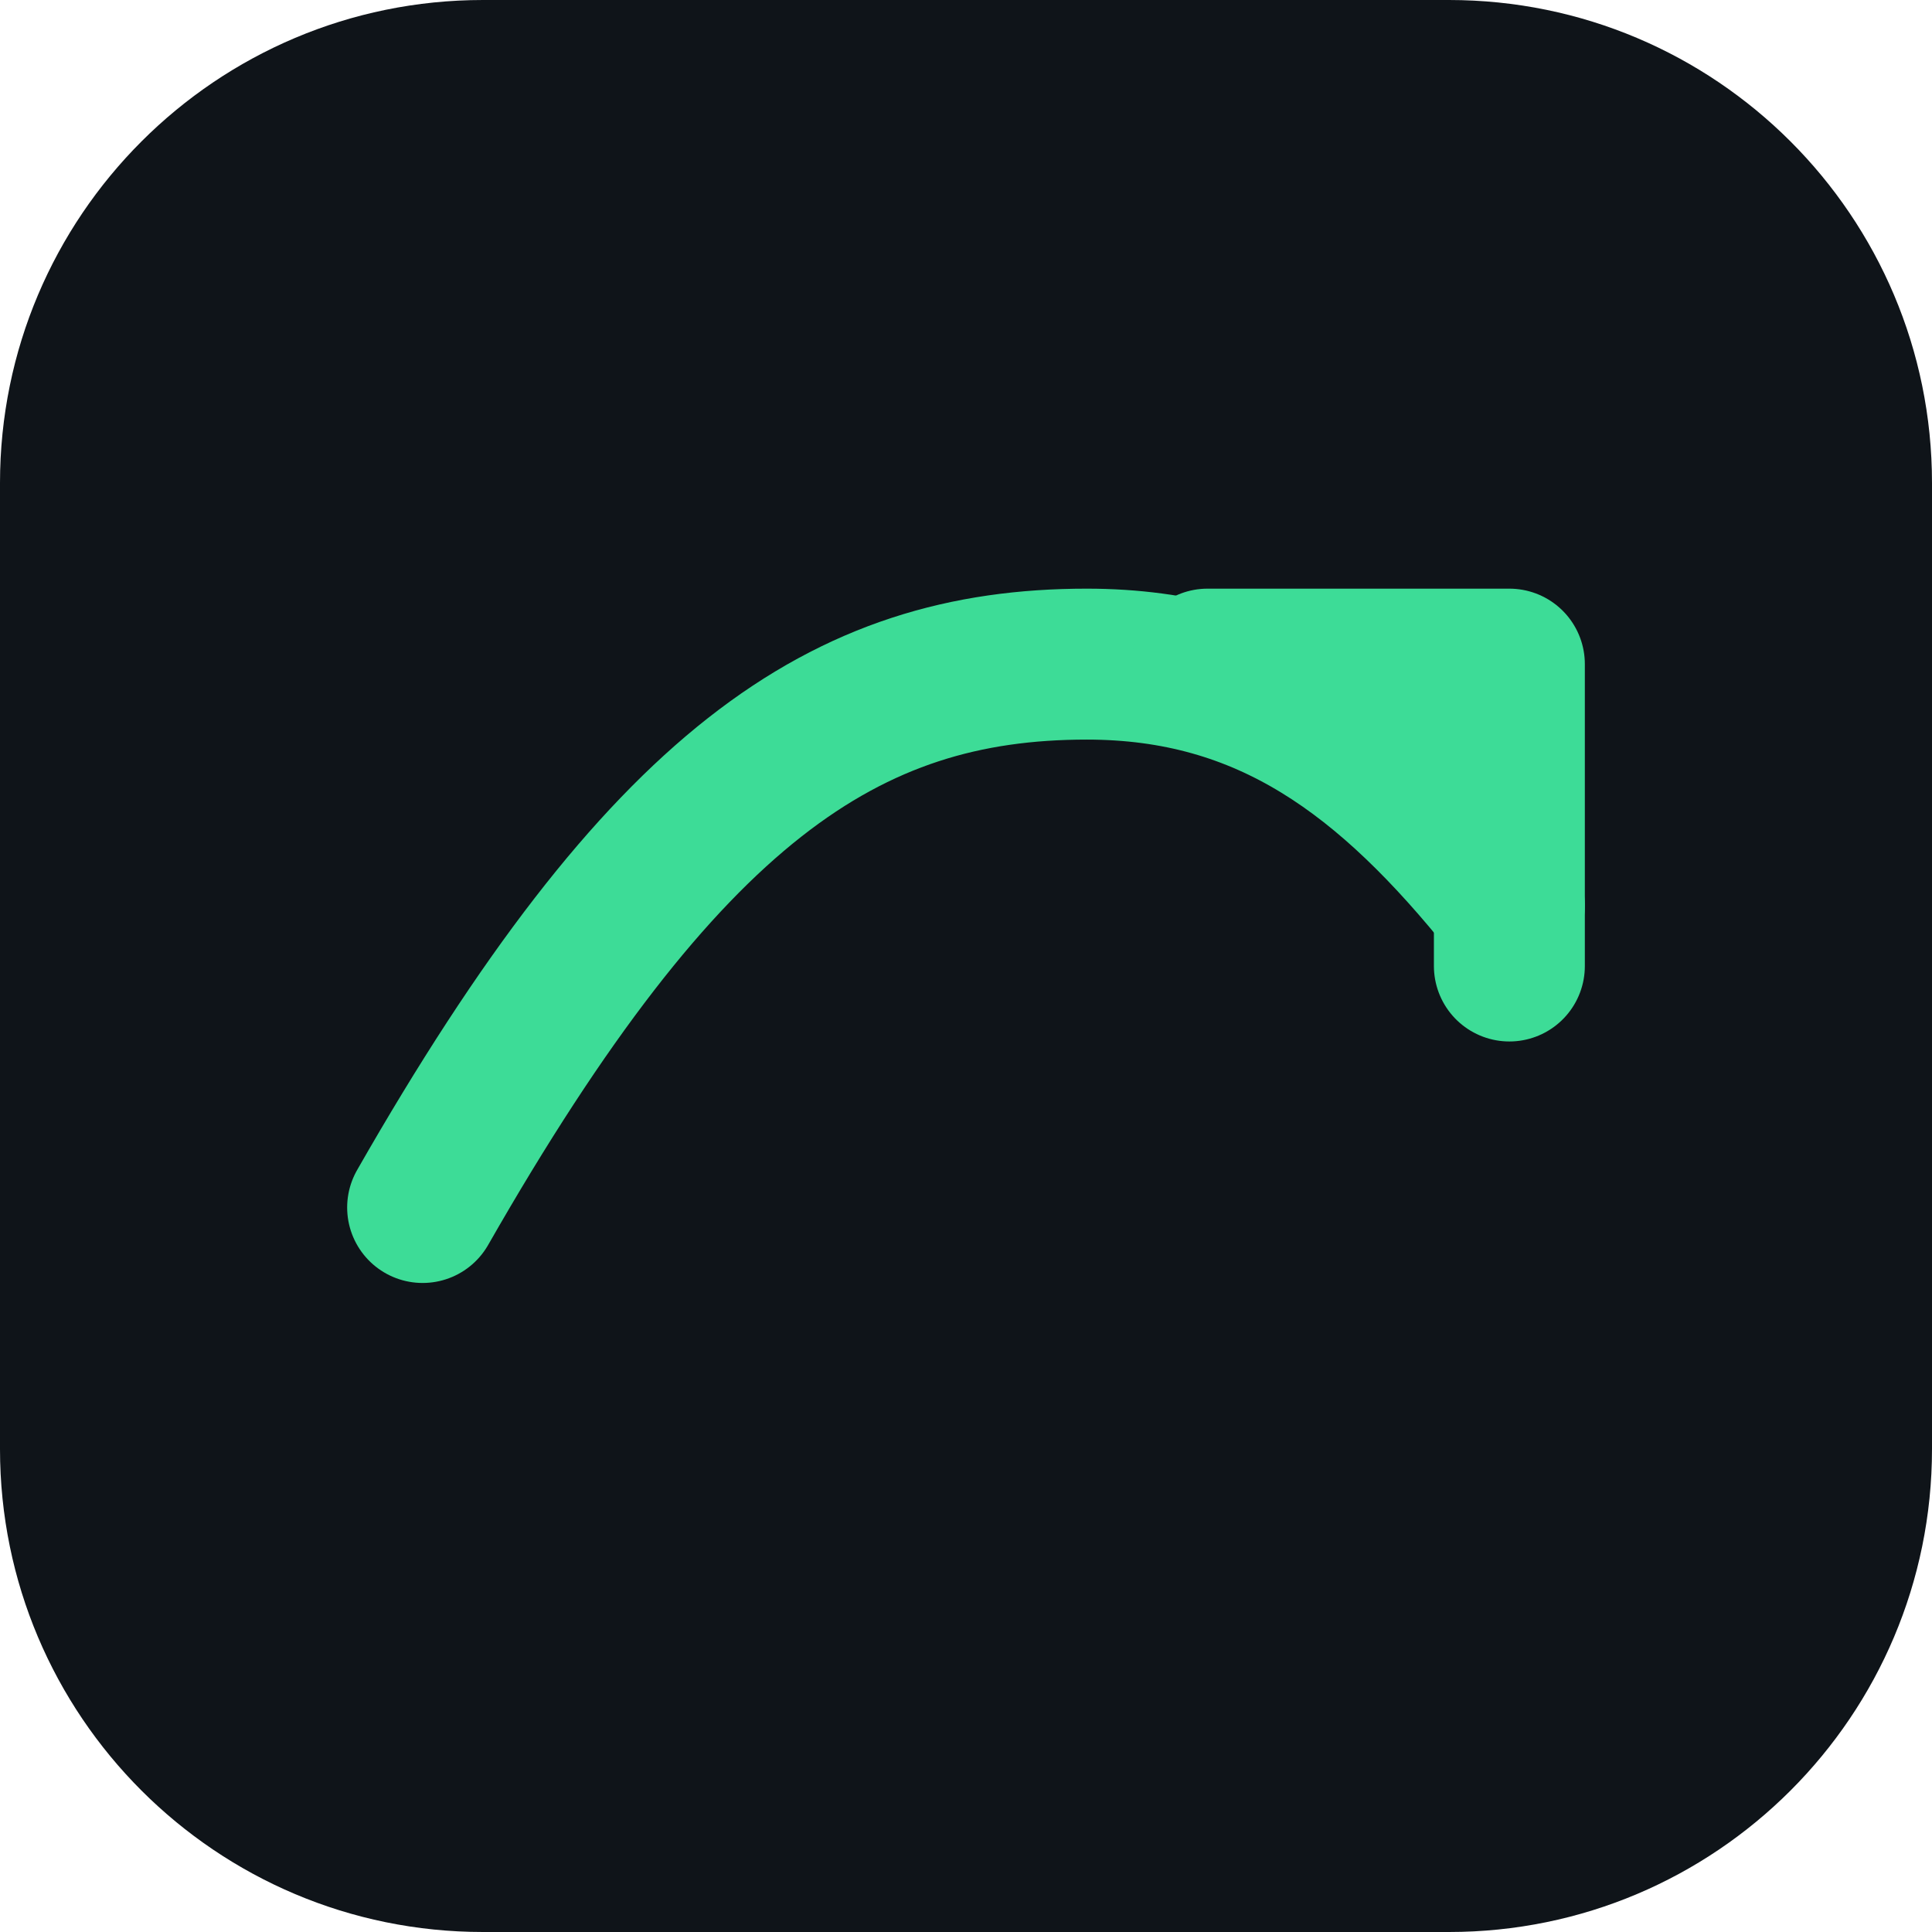
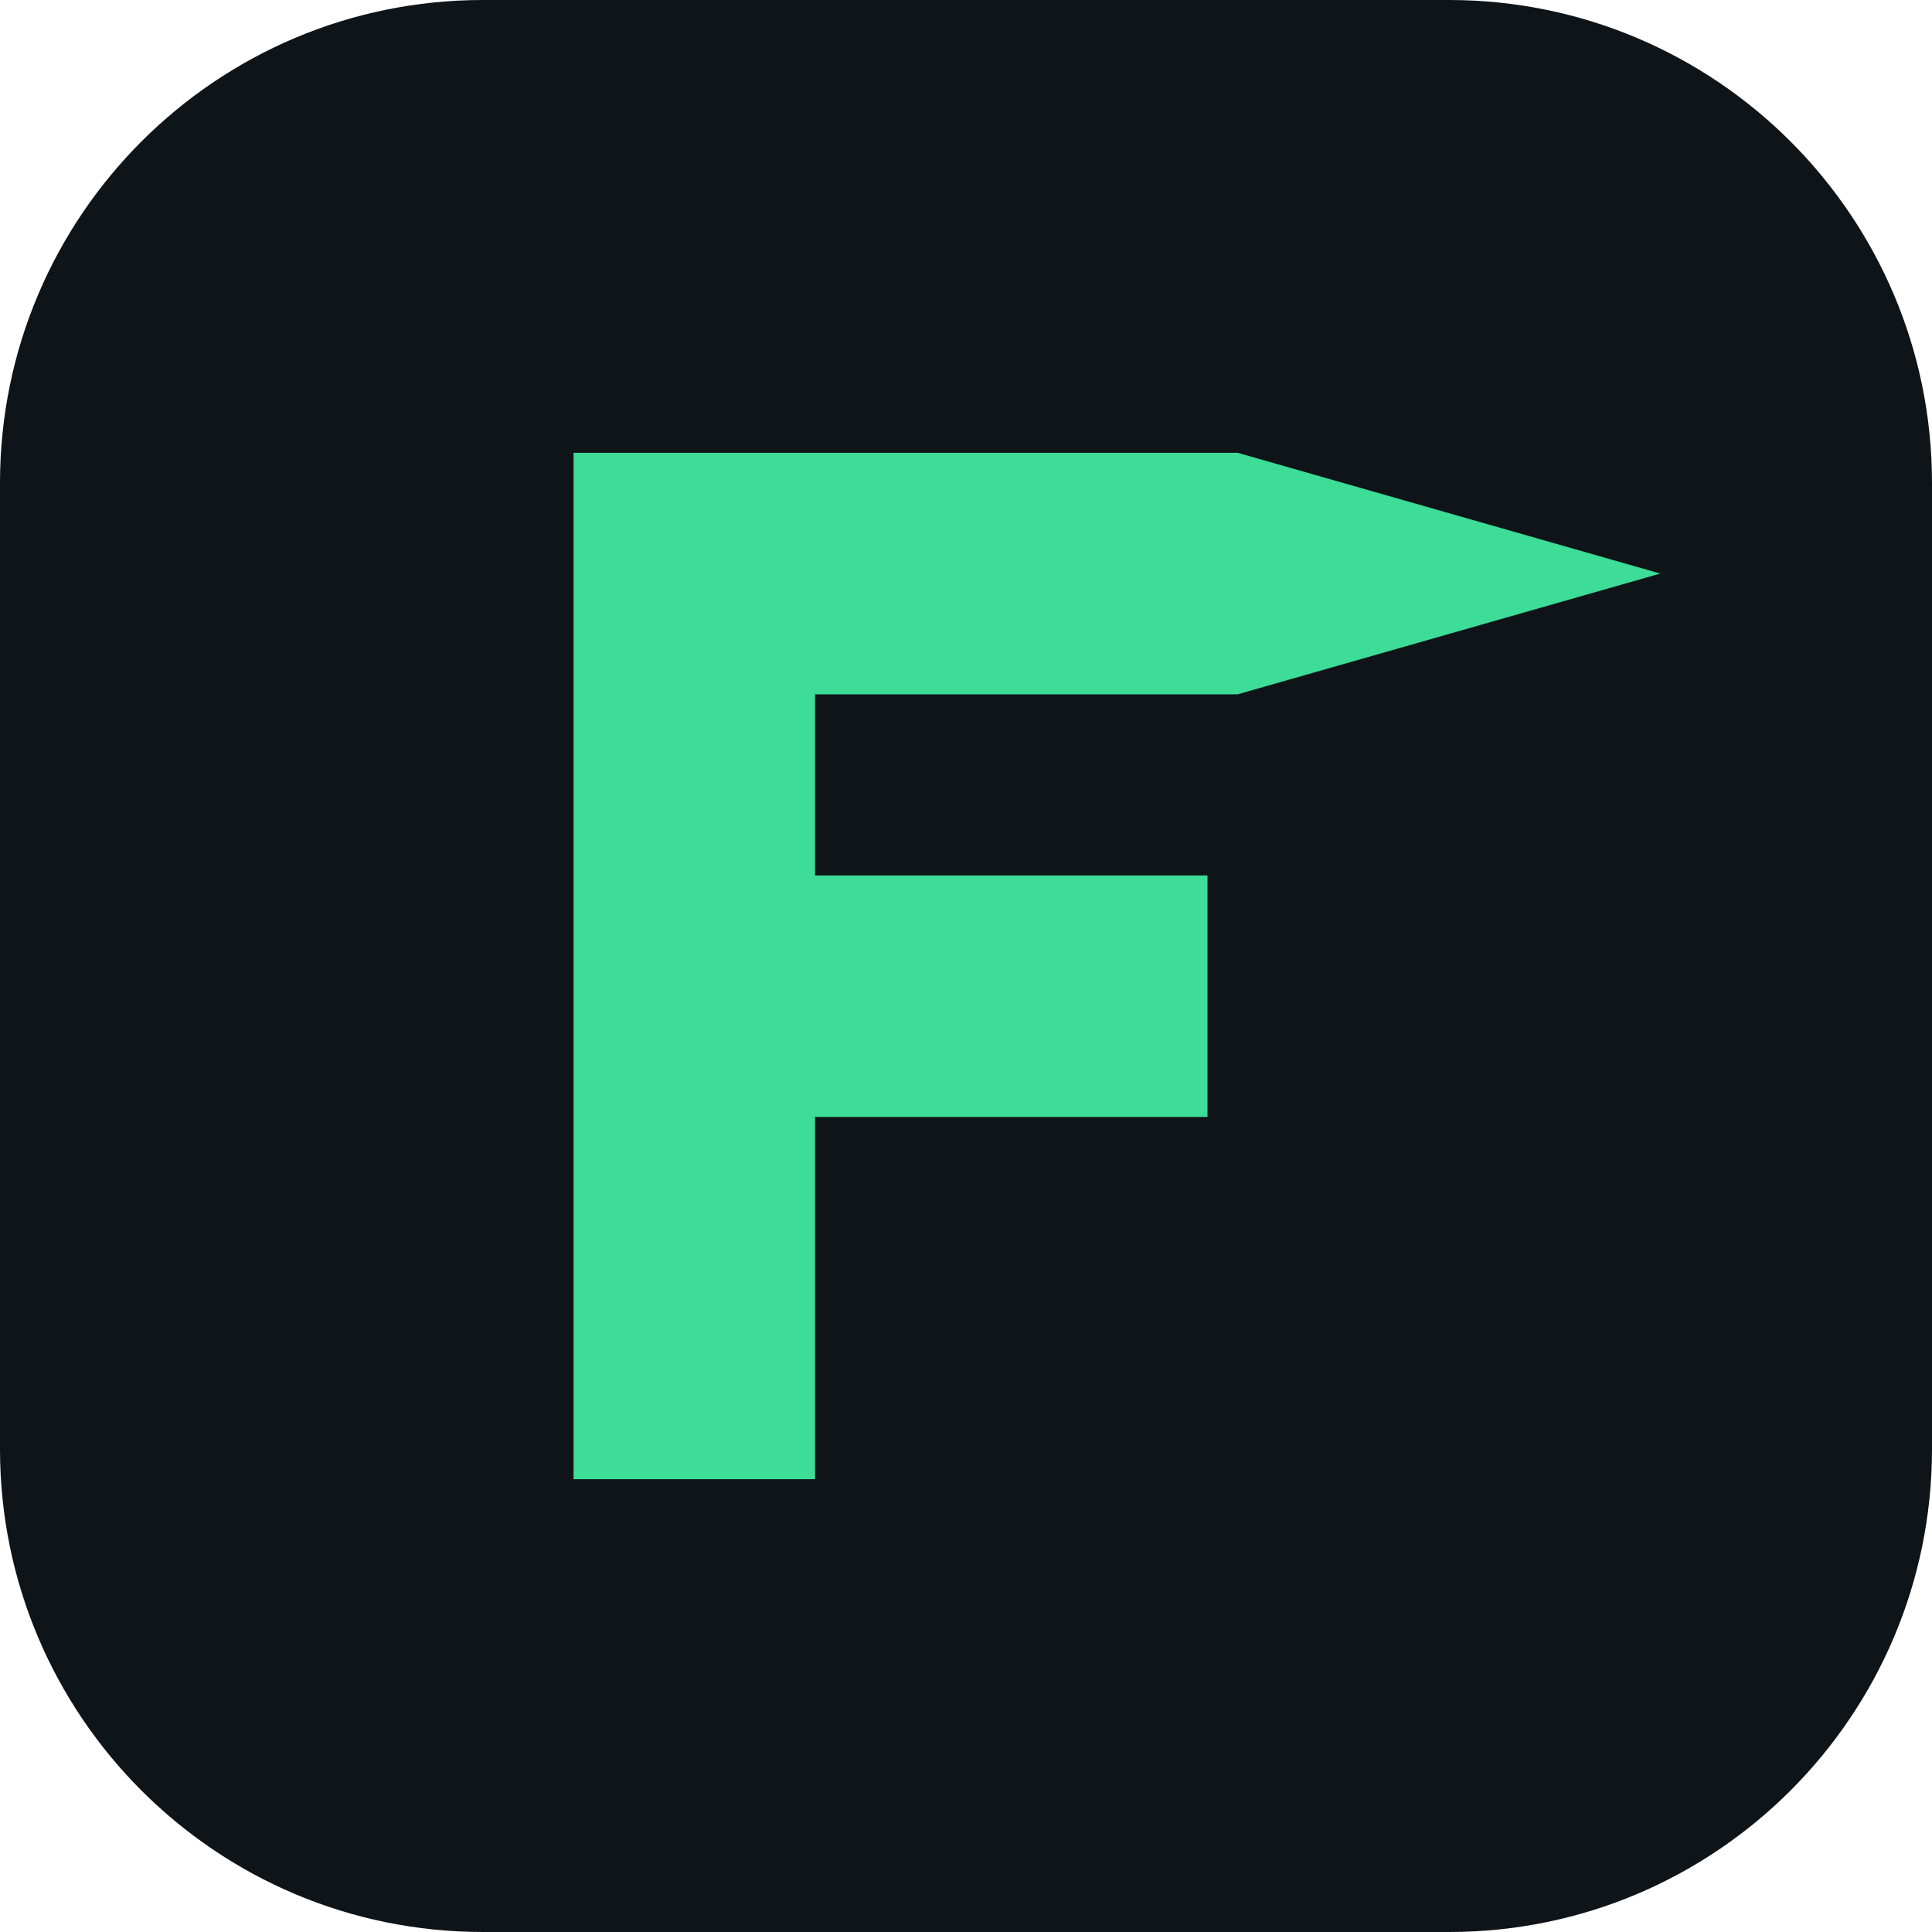
- <svg xmlns="http://www.w3.org/2000/svg" viewBox="0 0 32 32" fill="none">
+ <svg xmlns="http://www.w3.org/2000/svg" viewBox="0 0 32 32" role="img" aria-label="Fluxo">
  <rect width="32" height="32" rx="8" fill="#0F1419" />
-   <path d="M7 20c4-7 7-9 11-9 3 0 5 1.5 7 4" stroke="#3DDC97" stroke-width="2.5" stroke-linecap="round" />
-   <path d="M20 11h5v5" stroke="#3DDC97" stroke-width="2.5" stroke-linecap="round" stroke-linejoin="round" />
+   <path fill="#3DDC97" d="M9.5 7.5h4v17h-4v-17zm4 0h7v4h-7v-4zm7 0 7 2-7 2v-4zM13.5 14.5h6.5v4H13.5v-4z" />
</svg>
